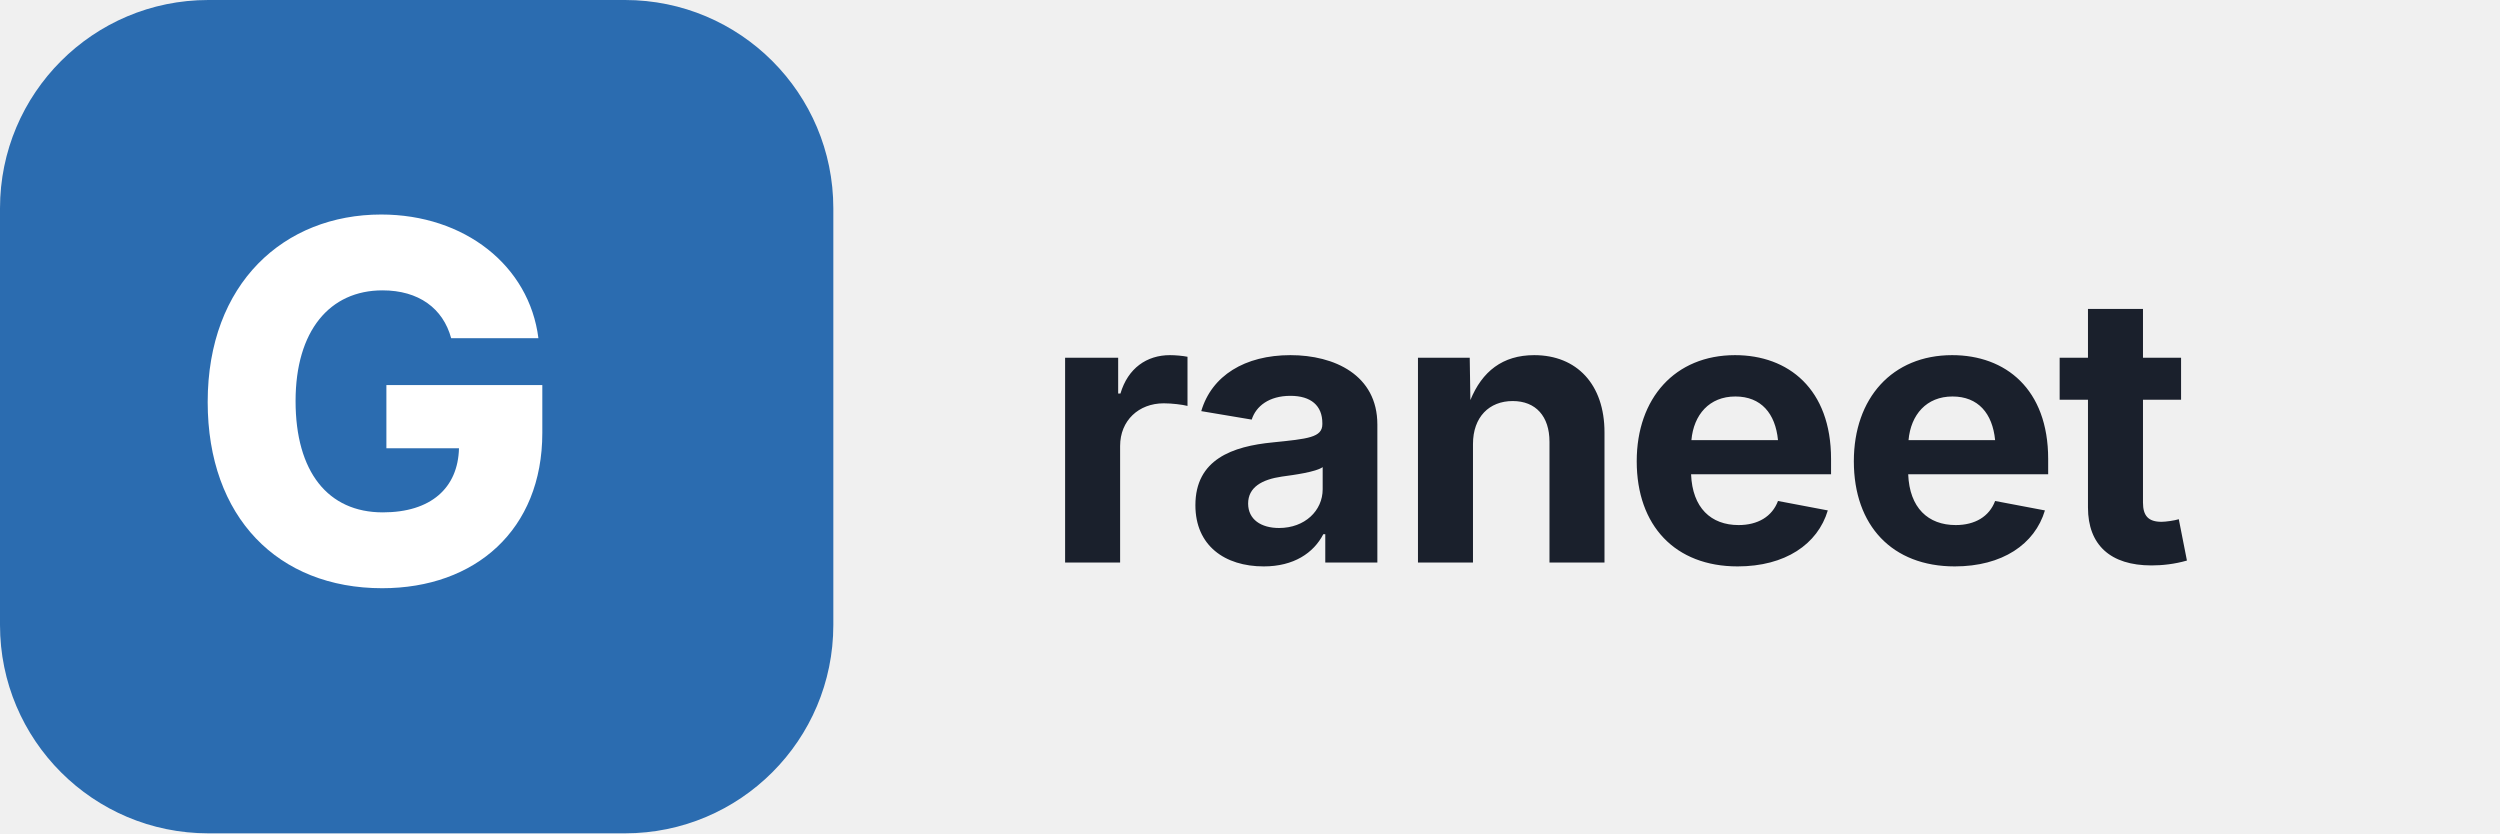
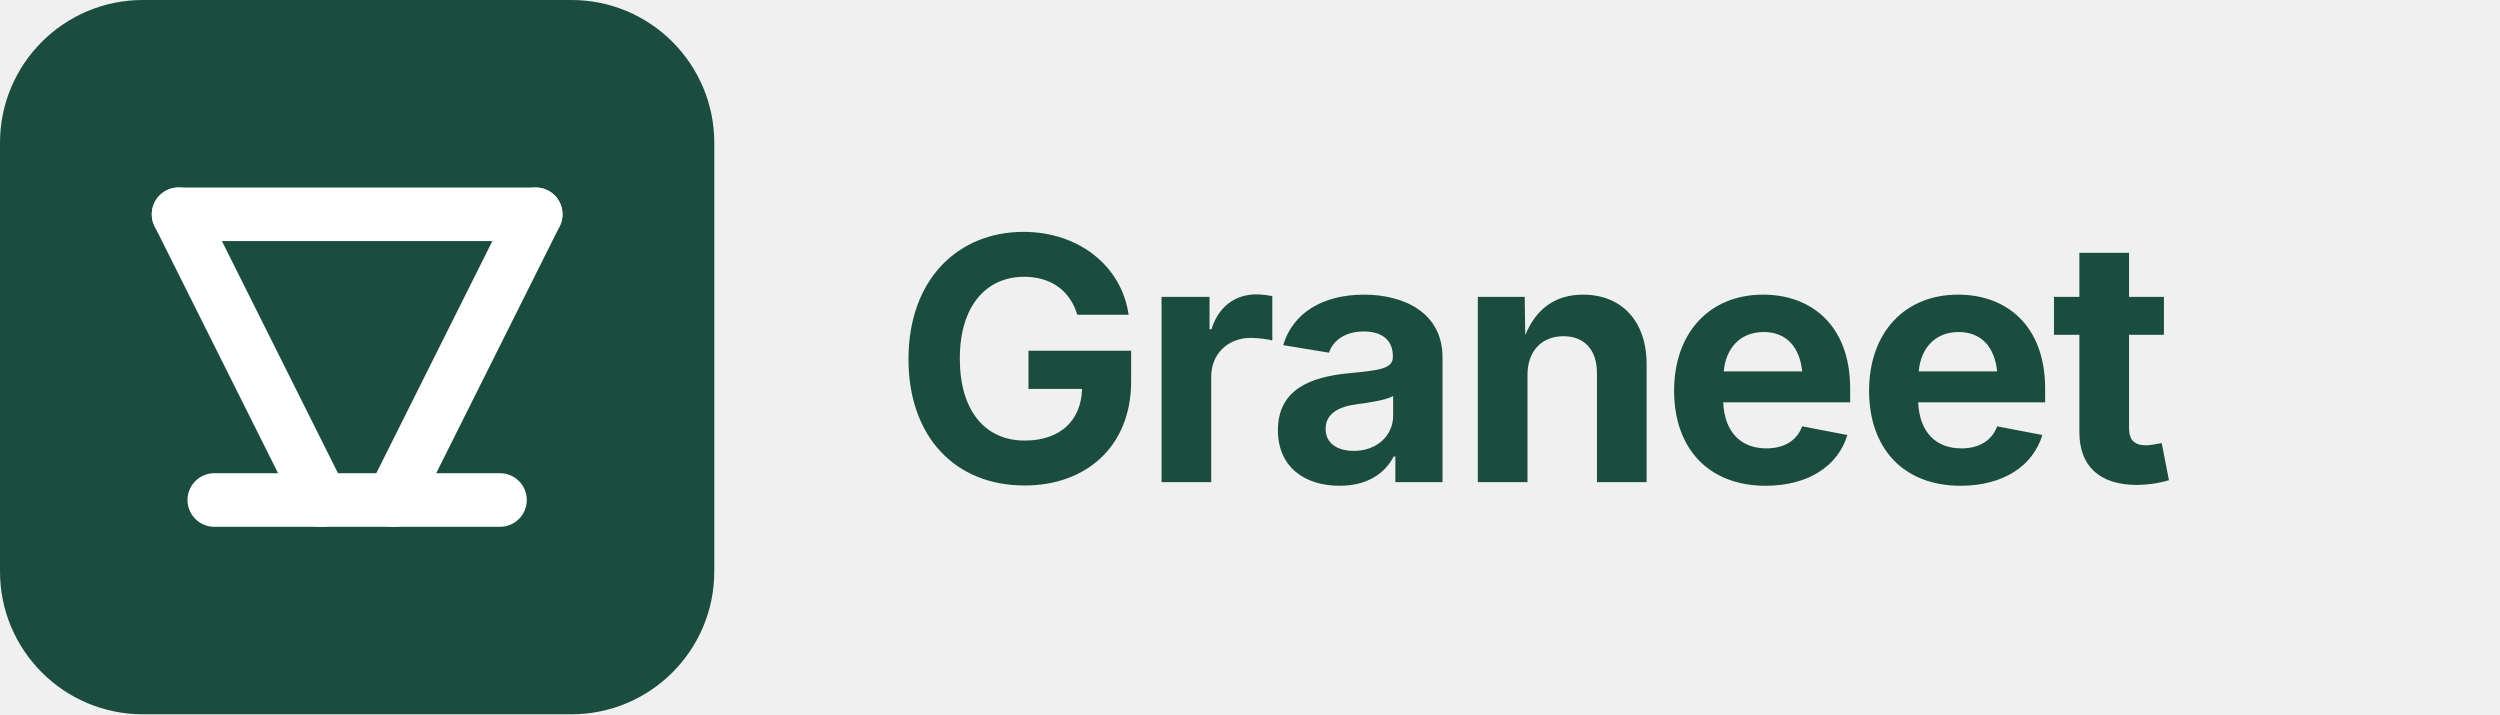
- <svg xmlns="http://www.w3.org/2000/svg" width="120" height="40" viewBox="0 0 120 40" fill="none">
-   <rect width="40" height="40" rx="10" fill="#2B6CB0" />
-   <text x="9" y="28" font-family="Inter, Arial, sans-serif" font-weight="800" font-size="24" fill="white">G</text>
-   <text x="50" y="27" font-family="Inter, Arial, sans-serif" font-weight="700" font-size="18" fill="#1A202C" letter-spacing="-0.3">raneet</text>
+ <svg xmlns="http://www.w3.org/2000/svg" width="140" height="40" viewBox="0 0 140 40" fill="none">
+   <rect width="40" height="40" rx="8" fill="#1B4D3E" />
+   <line x1="10" y1="12" x2="30" y2="12" stroke="white" stroke-width="3" stroke-linecap="round" />
+   <line x1="10" y1="12" x2="18" y2="28" stroke="white" stroke-width="3" stroke-linecap="round" />
+   <line x1="30" y1="12" x2="22" y2="28" stroke="white" stroke-width="3" stroke-linecap="round" />
+   <line x1="12" y1="28" x2="28" y2="28" stroke="white" stroke-width="3" stroke-linecap="round" />
+   <text x="50" y="27" font-family="Inter, Arial, sans-serif" font-weight="700" font-size="19" fill="#1B4D3E" letter-spacing="-0.4">Graneet</text>
</svg>
